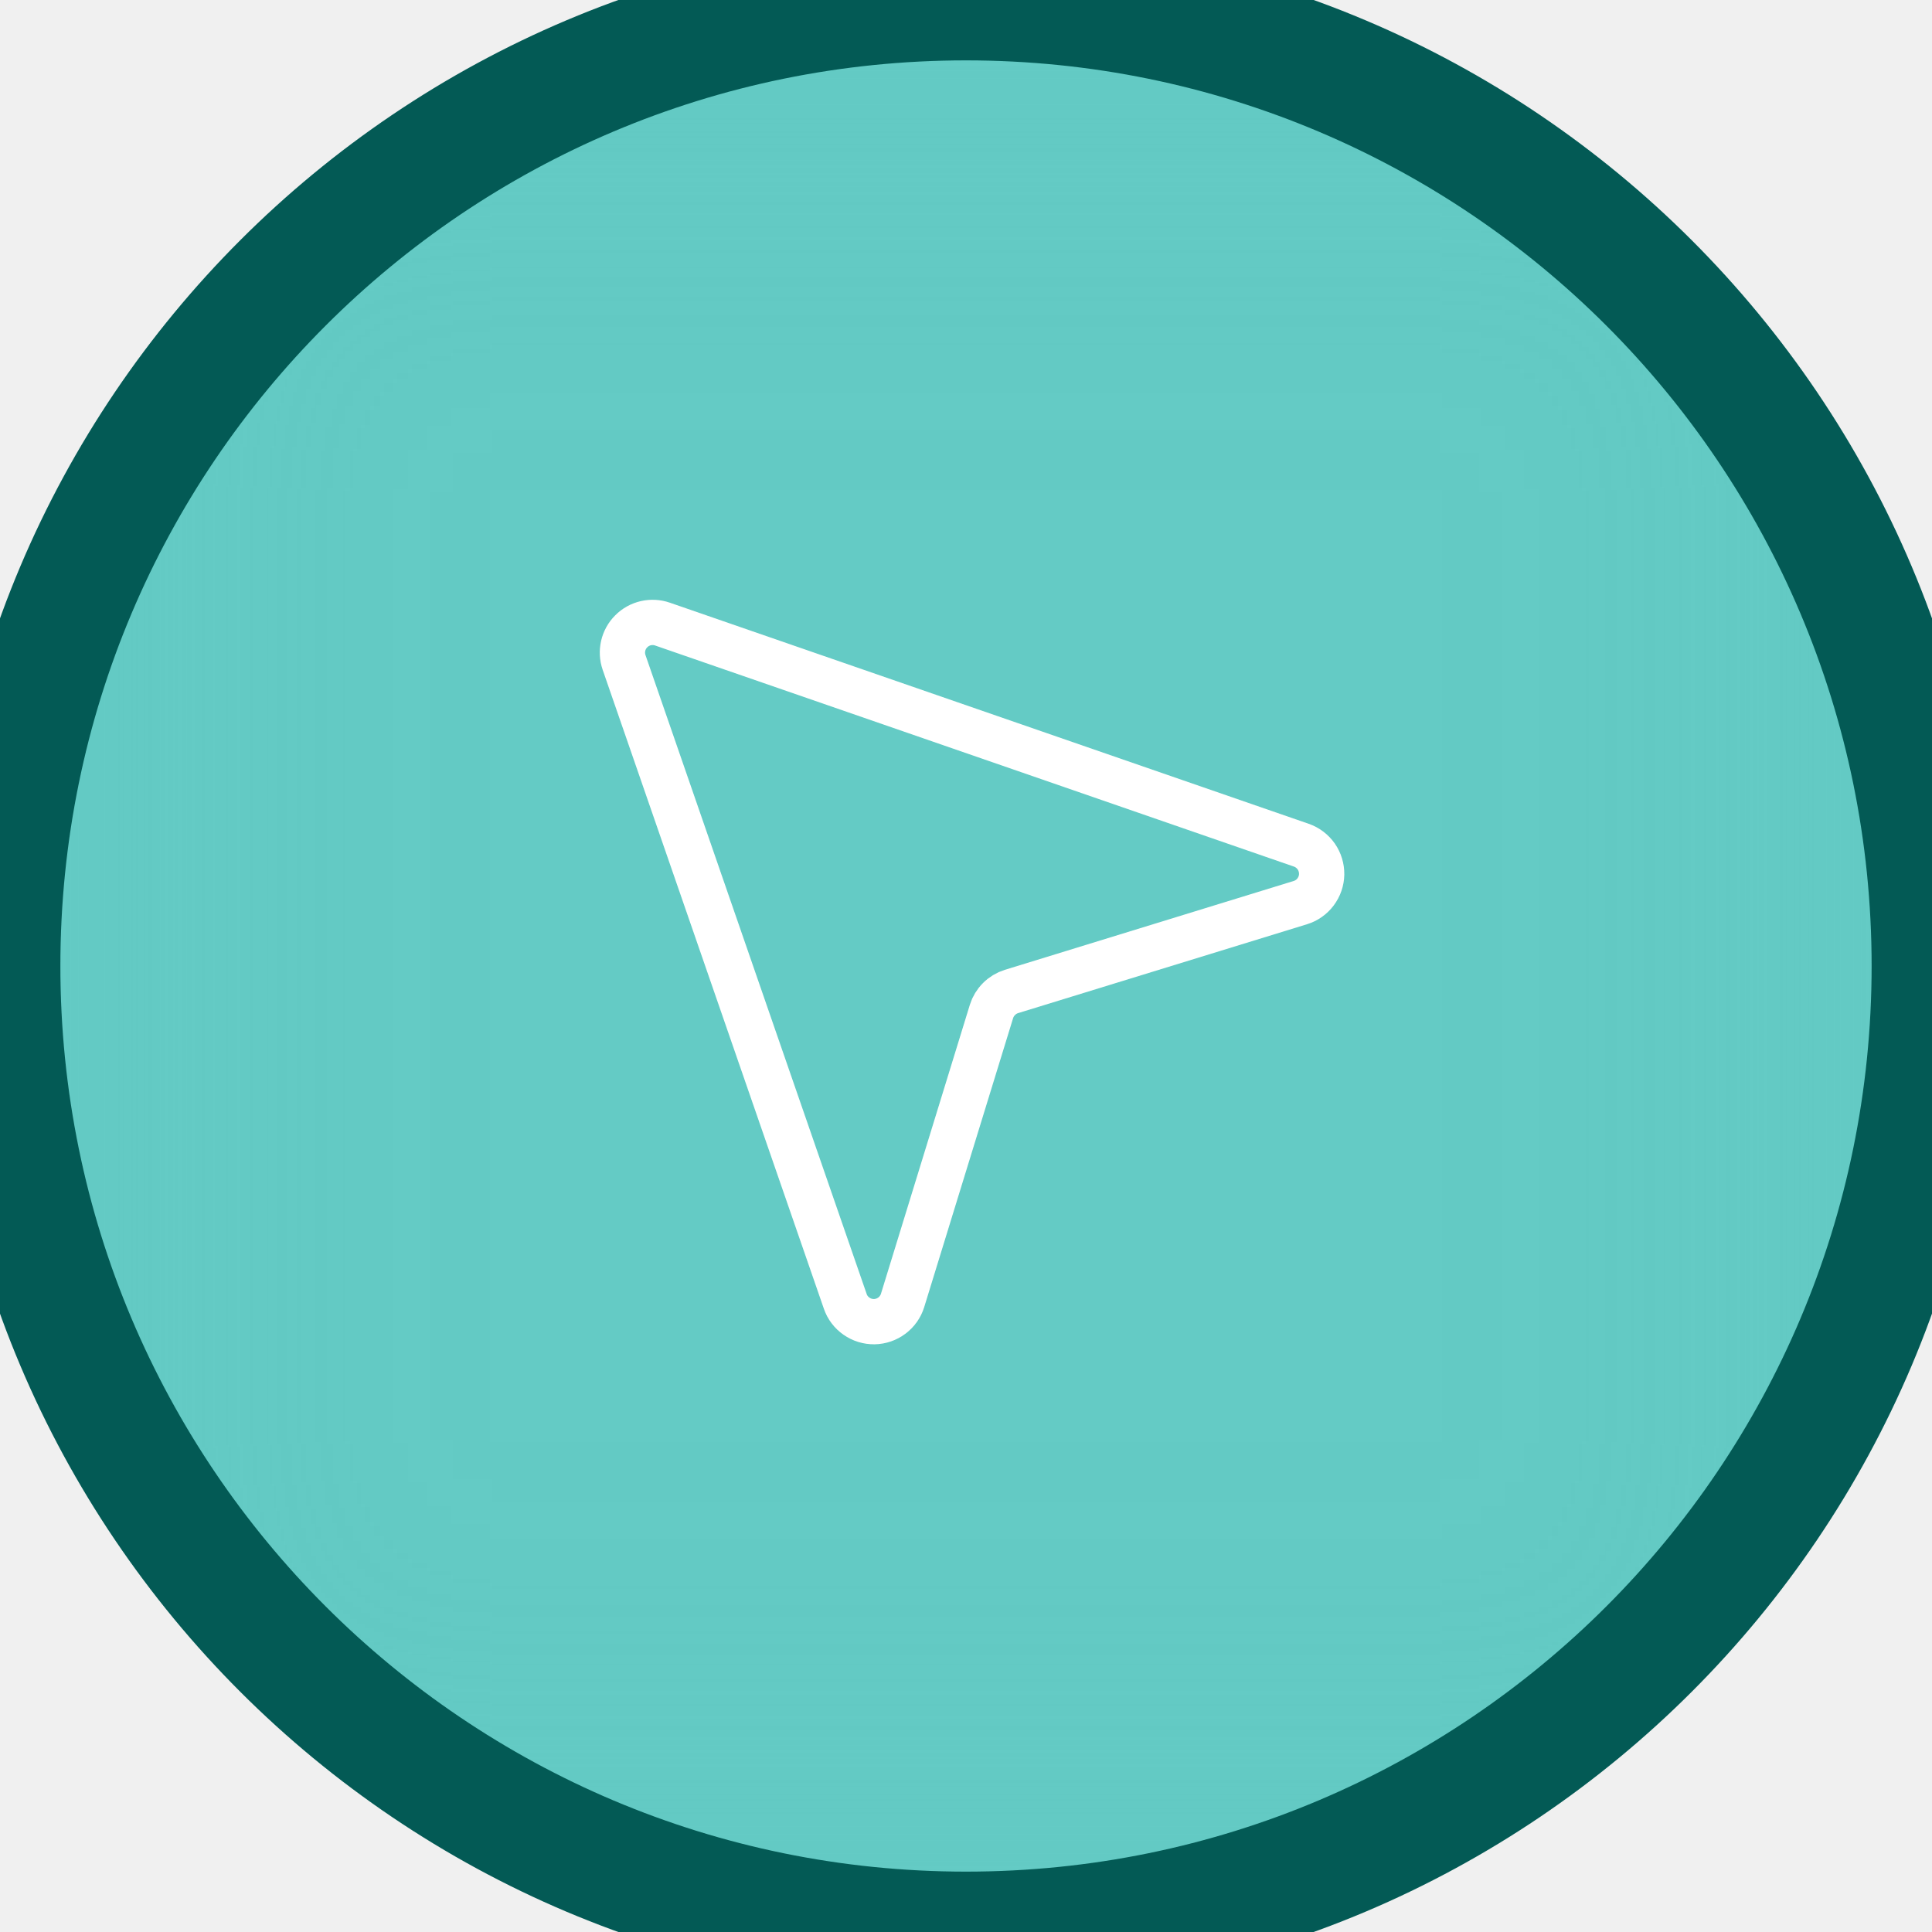
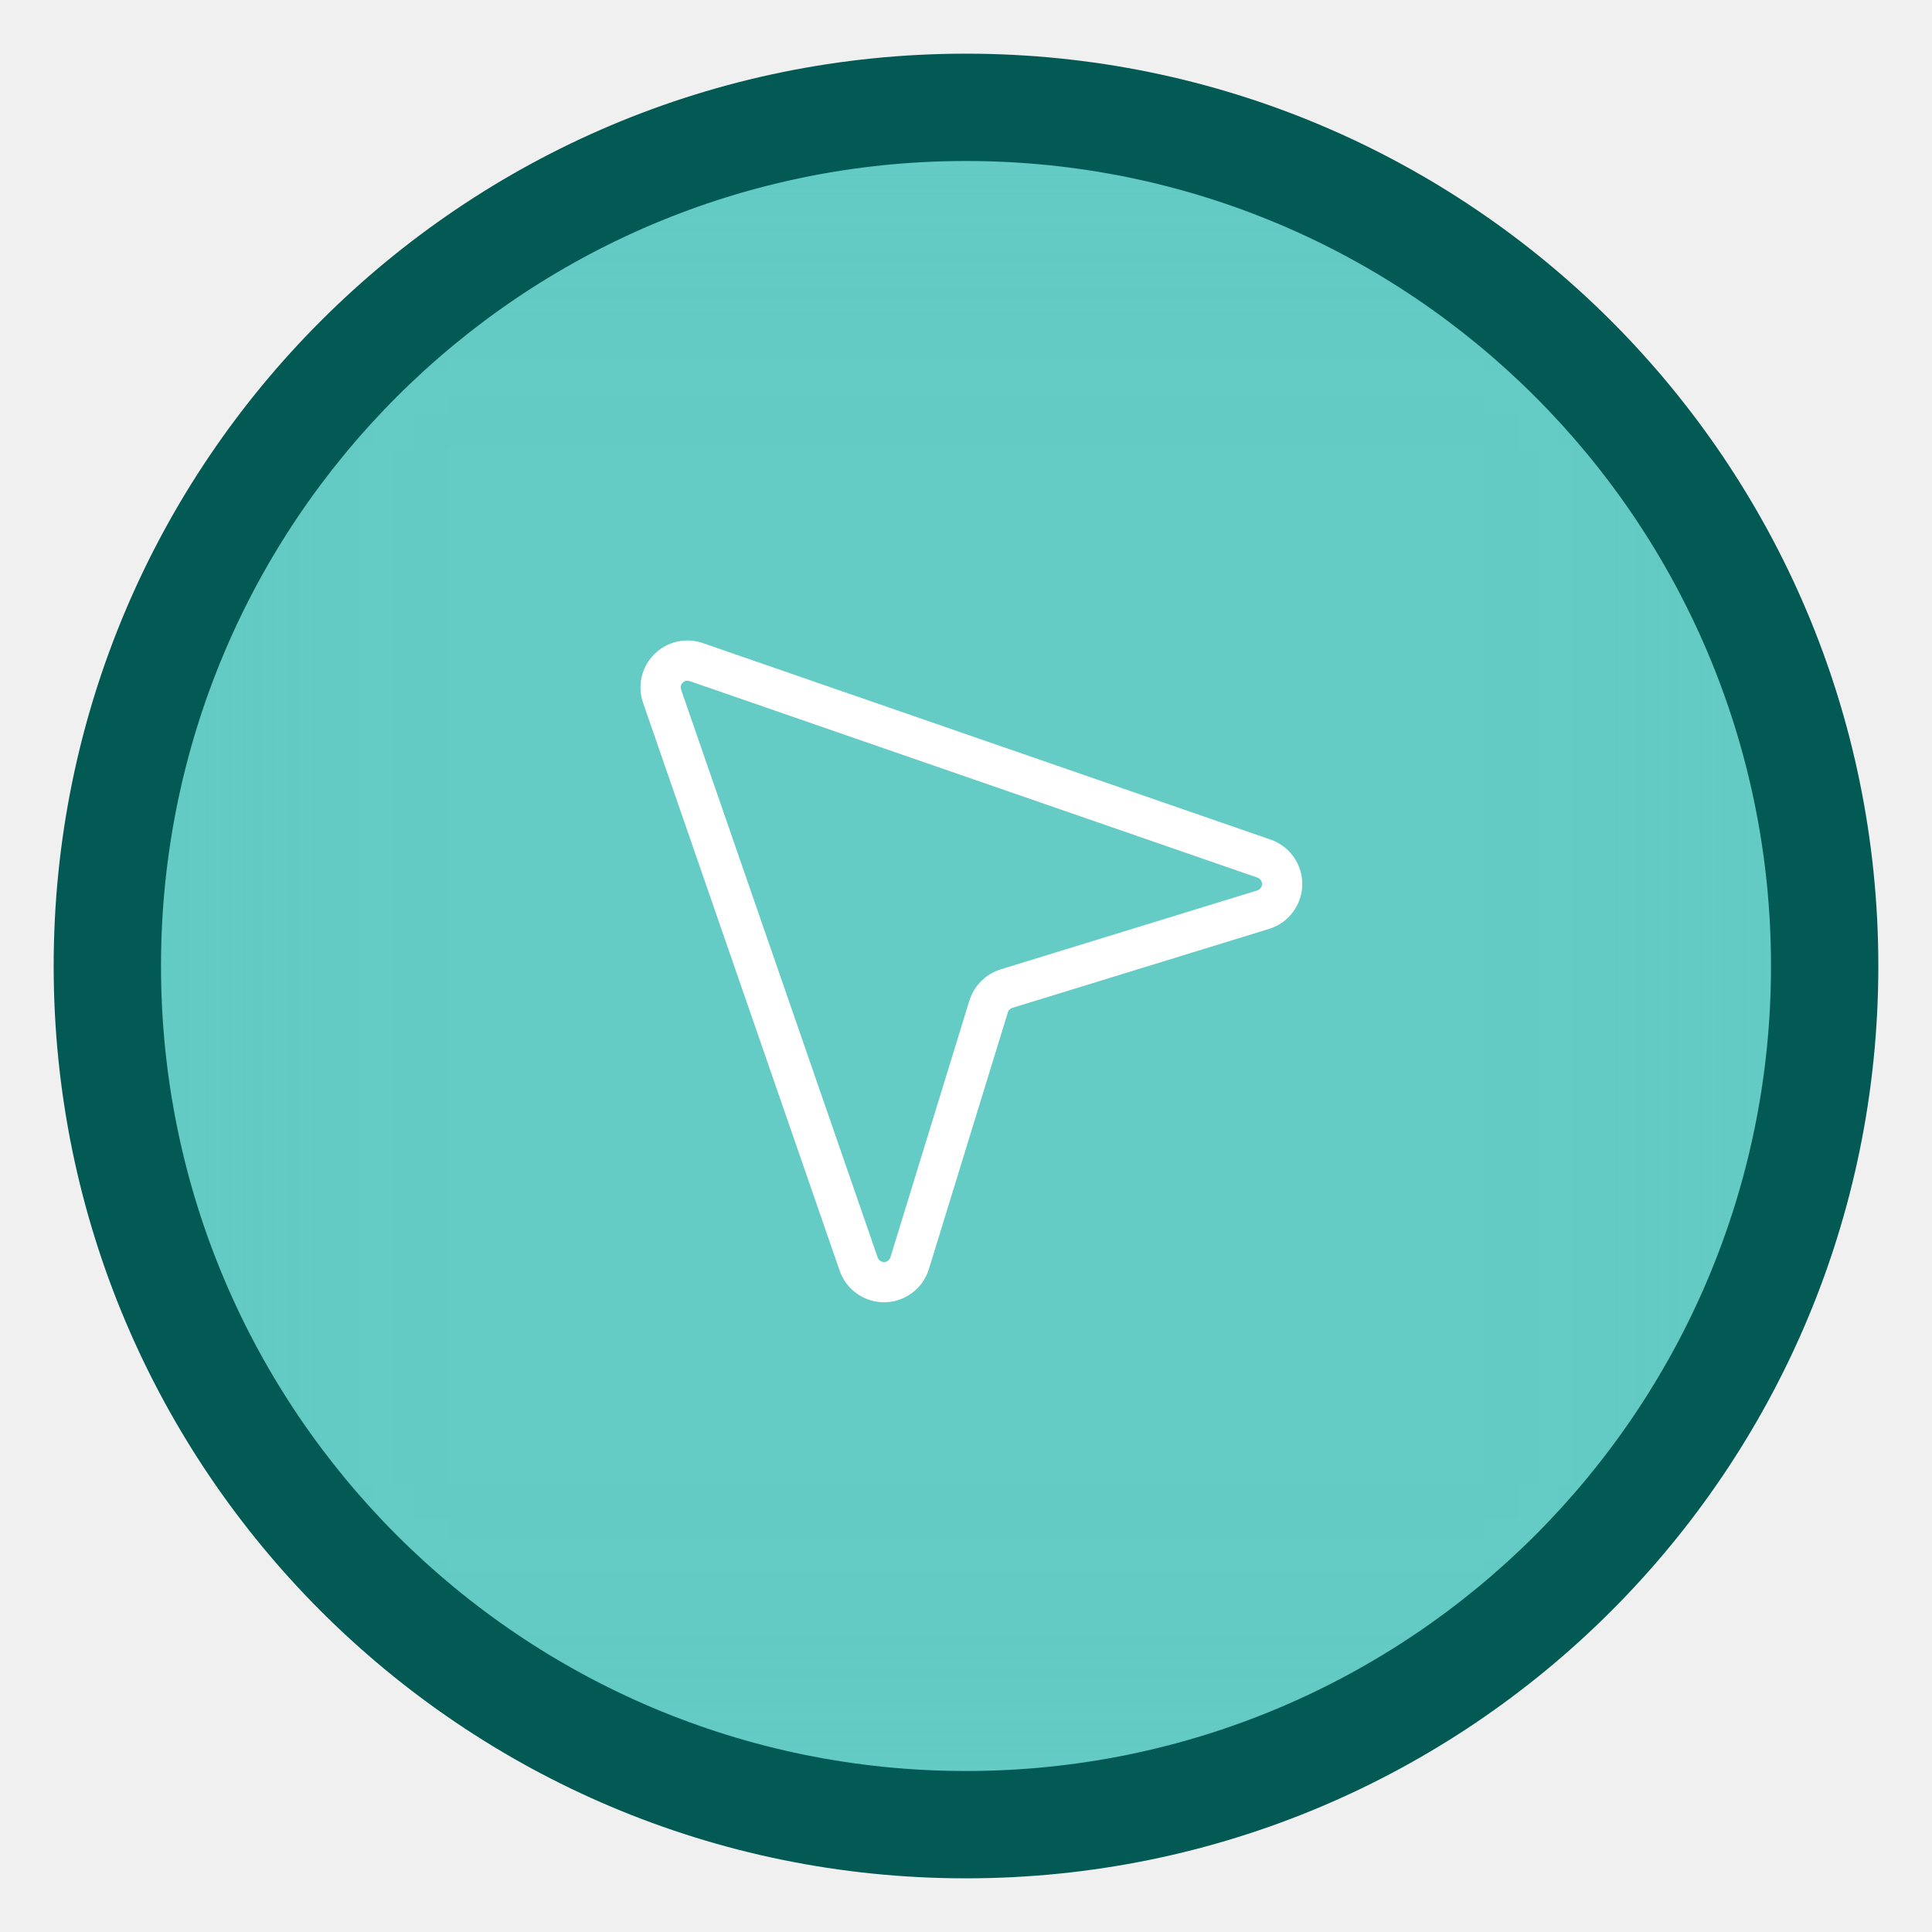
- <svg xmlns="http://www.w3.org/2000/svg" width="32" height="32" viewBox="0 0 32 32" fill="none">
+ <svg xmlns="http://www.w3.org/2000/svg" width="32" height="32" viewBox="0 -2 32 36" fill="none">
  <g filter="url(#filter0_b_11_1619)">
    <path d="M0 16C0 7.163 7.163 0 16 0C24.837 0 32 7.163 32 16C32 24.837 24.837 32 16 32C7.163 32 0 24.837 0 16Z" fill="#06B1A7" fill-opacity="0.6" />
    <path d="M10.337 10.973L14 21.554C14.034 21.654 14.099 21.74 14.186 21.8C14.272 21.861 14.375 21.892 14.481 21.891C14.586 21.889 14.688 21.854 14.773 21.79C14.857 21.727 14.919 21.639 14.95 21.538L16.422 16.753C16.446 16.675 16.489 16.604 16.547 16.547C16.604 16.489 16.675 16.446 16.753 16.422L21.538 14.95C21.639 14.919 21.727 14.857 21.79 14.773C21.854 14.688 21.889 14.586 21.891 14.481C21.892 14.375 21.861 14.272 21.801 14.186C21.74 14.099 21.654 14.034 21.554 13.999L10.973 10.337C10.884 10.306 10.789 10.301 10.697 10.322C10.606 10.343 10.522 10.389 10.456 10.456C10.389 10.522 10.343 10.606 10.322 10.697C10.301 10.789 10.306 10.884 10.337 10.973V10.973Z" stroke="white" stroke-width="0.75" stroke-linecap="round" stroke-linejoin="round" />
    <path d="M16 31C7.716 31 1 24.284 1 16H-1C-1 25.389 6.611 33 16 33V31ZM31 16C31 24.284 24.284 31 16 31V33C25.389 33 33 25.389 33 16H31ZM16 1C24.284 1 31 7.716 31 16H33C33 6.611 25.389 -1 16 -1V1ZM16 -1C6.611 -1 -1 6.611 -1 16H1C1 7.716 7.716 1 16 1V-1Z" fill="#035A55" />
  </g>
  <defs>
    <filter id="filter0_b_11_1619" x="-7" y="-7" width="46" height="46" filterUnits="userSpaceOnUse" color-interpolation-filters="sRGB">
      <feFlood flood-opacity="0" result="BackgroundImageFix" />
      <feGaussianBlur in="BackgroundImage" stdDeviation="3.5" />
      <feComposite in2="SourceAlpha" operator="in" result="effect1_backgroundBlur_11_1619" />
      <feBlend mode="normal" in="SourceGraphic" in2="effect1_backgroundBlur_11_1619" result="shape" />
    </filter>
  </defs>
</svg>
